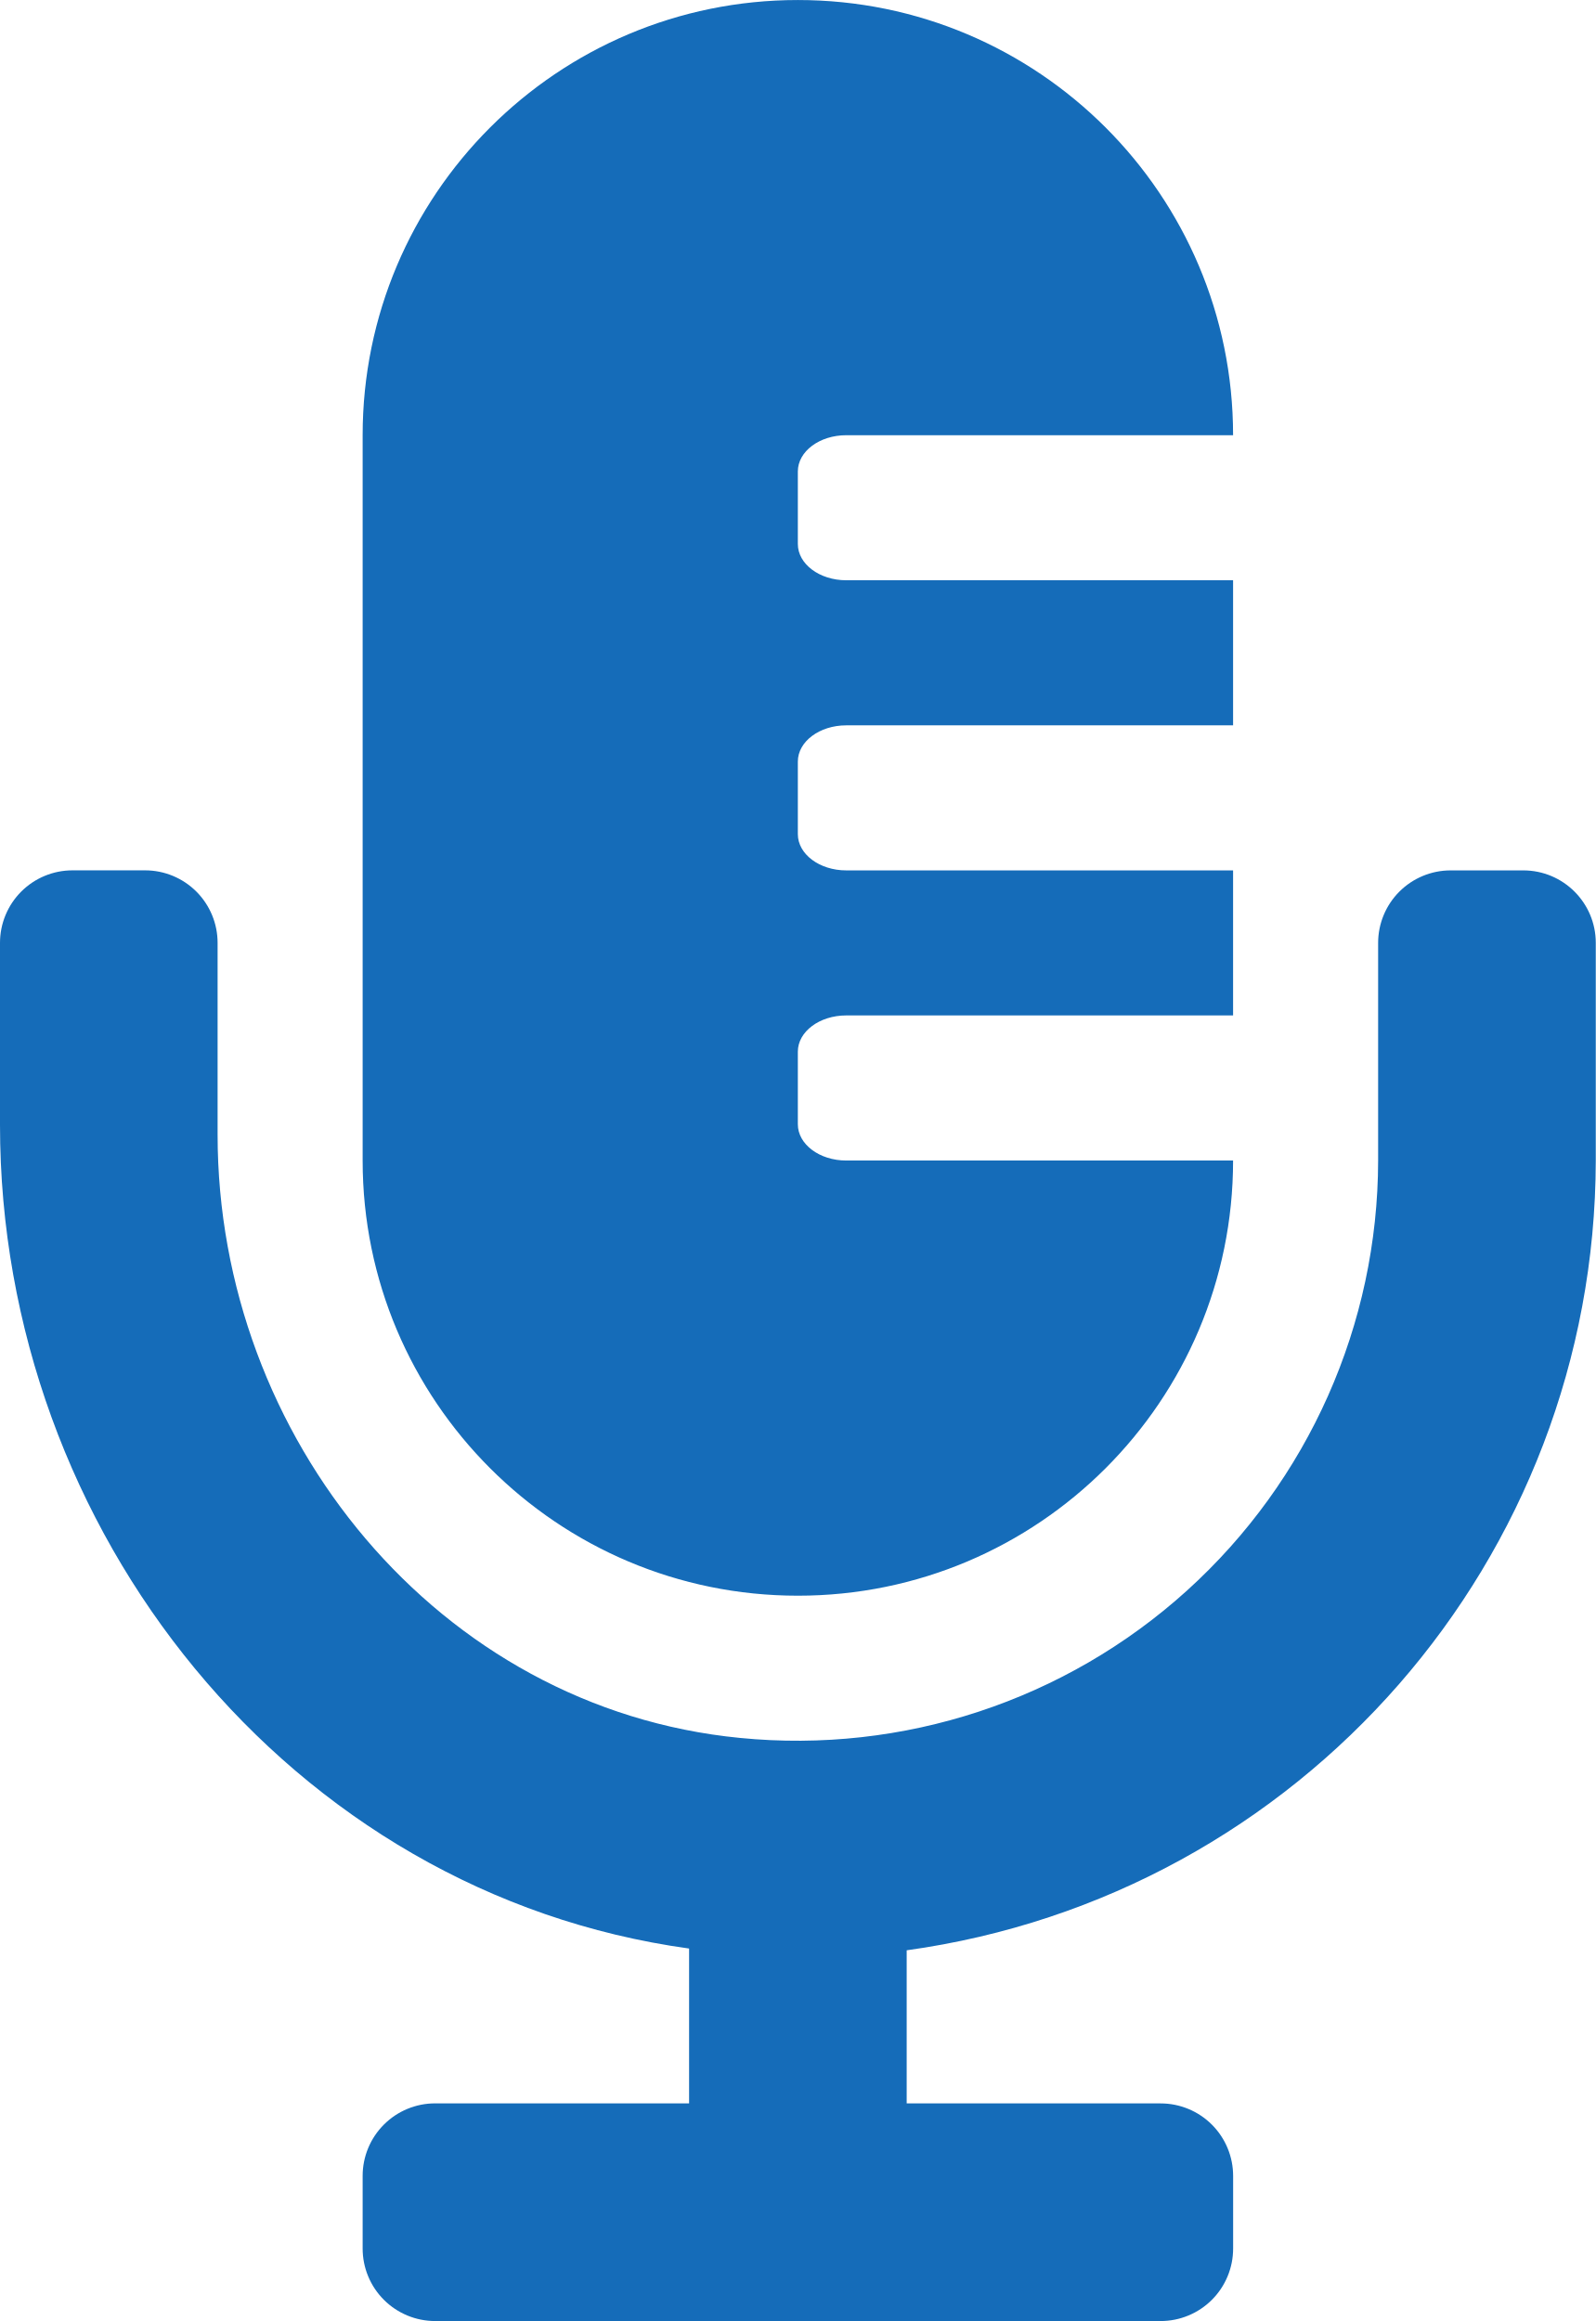
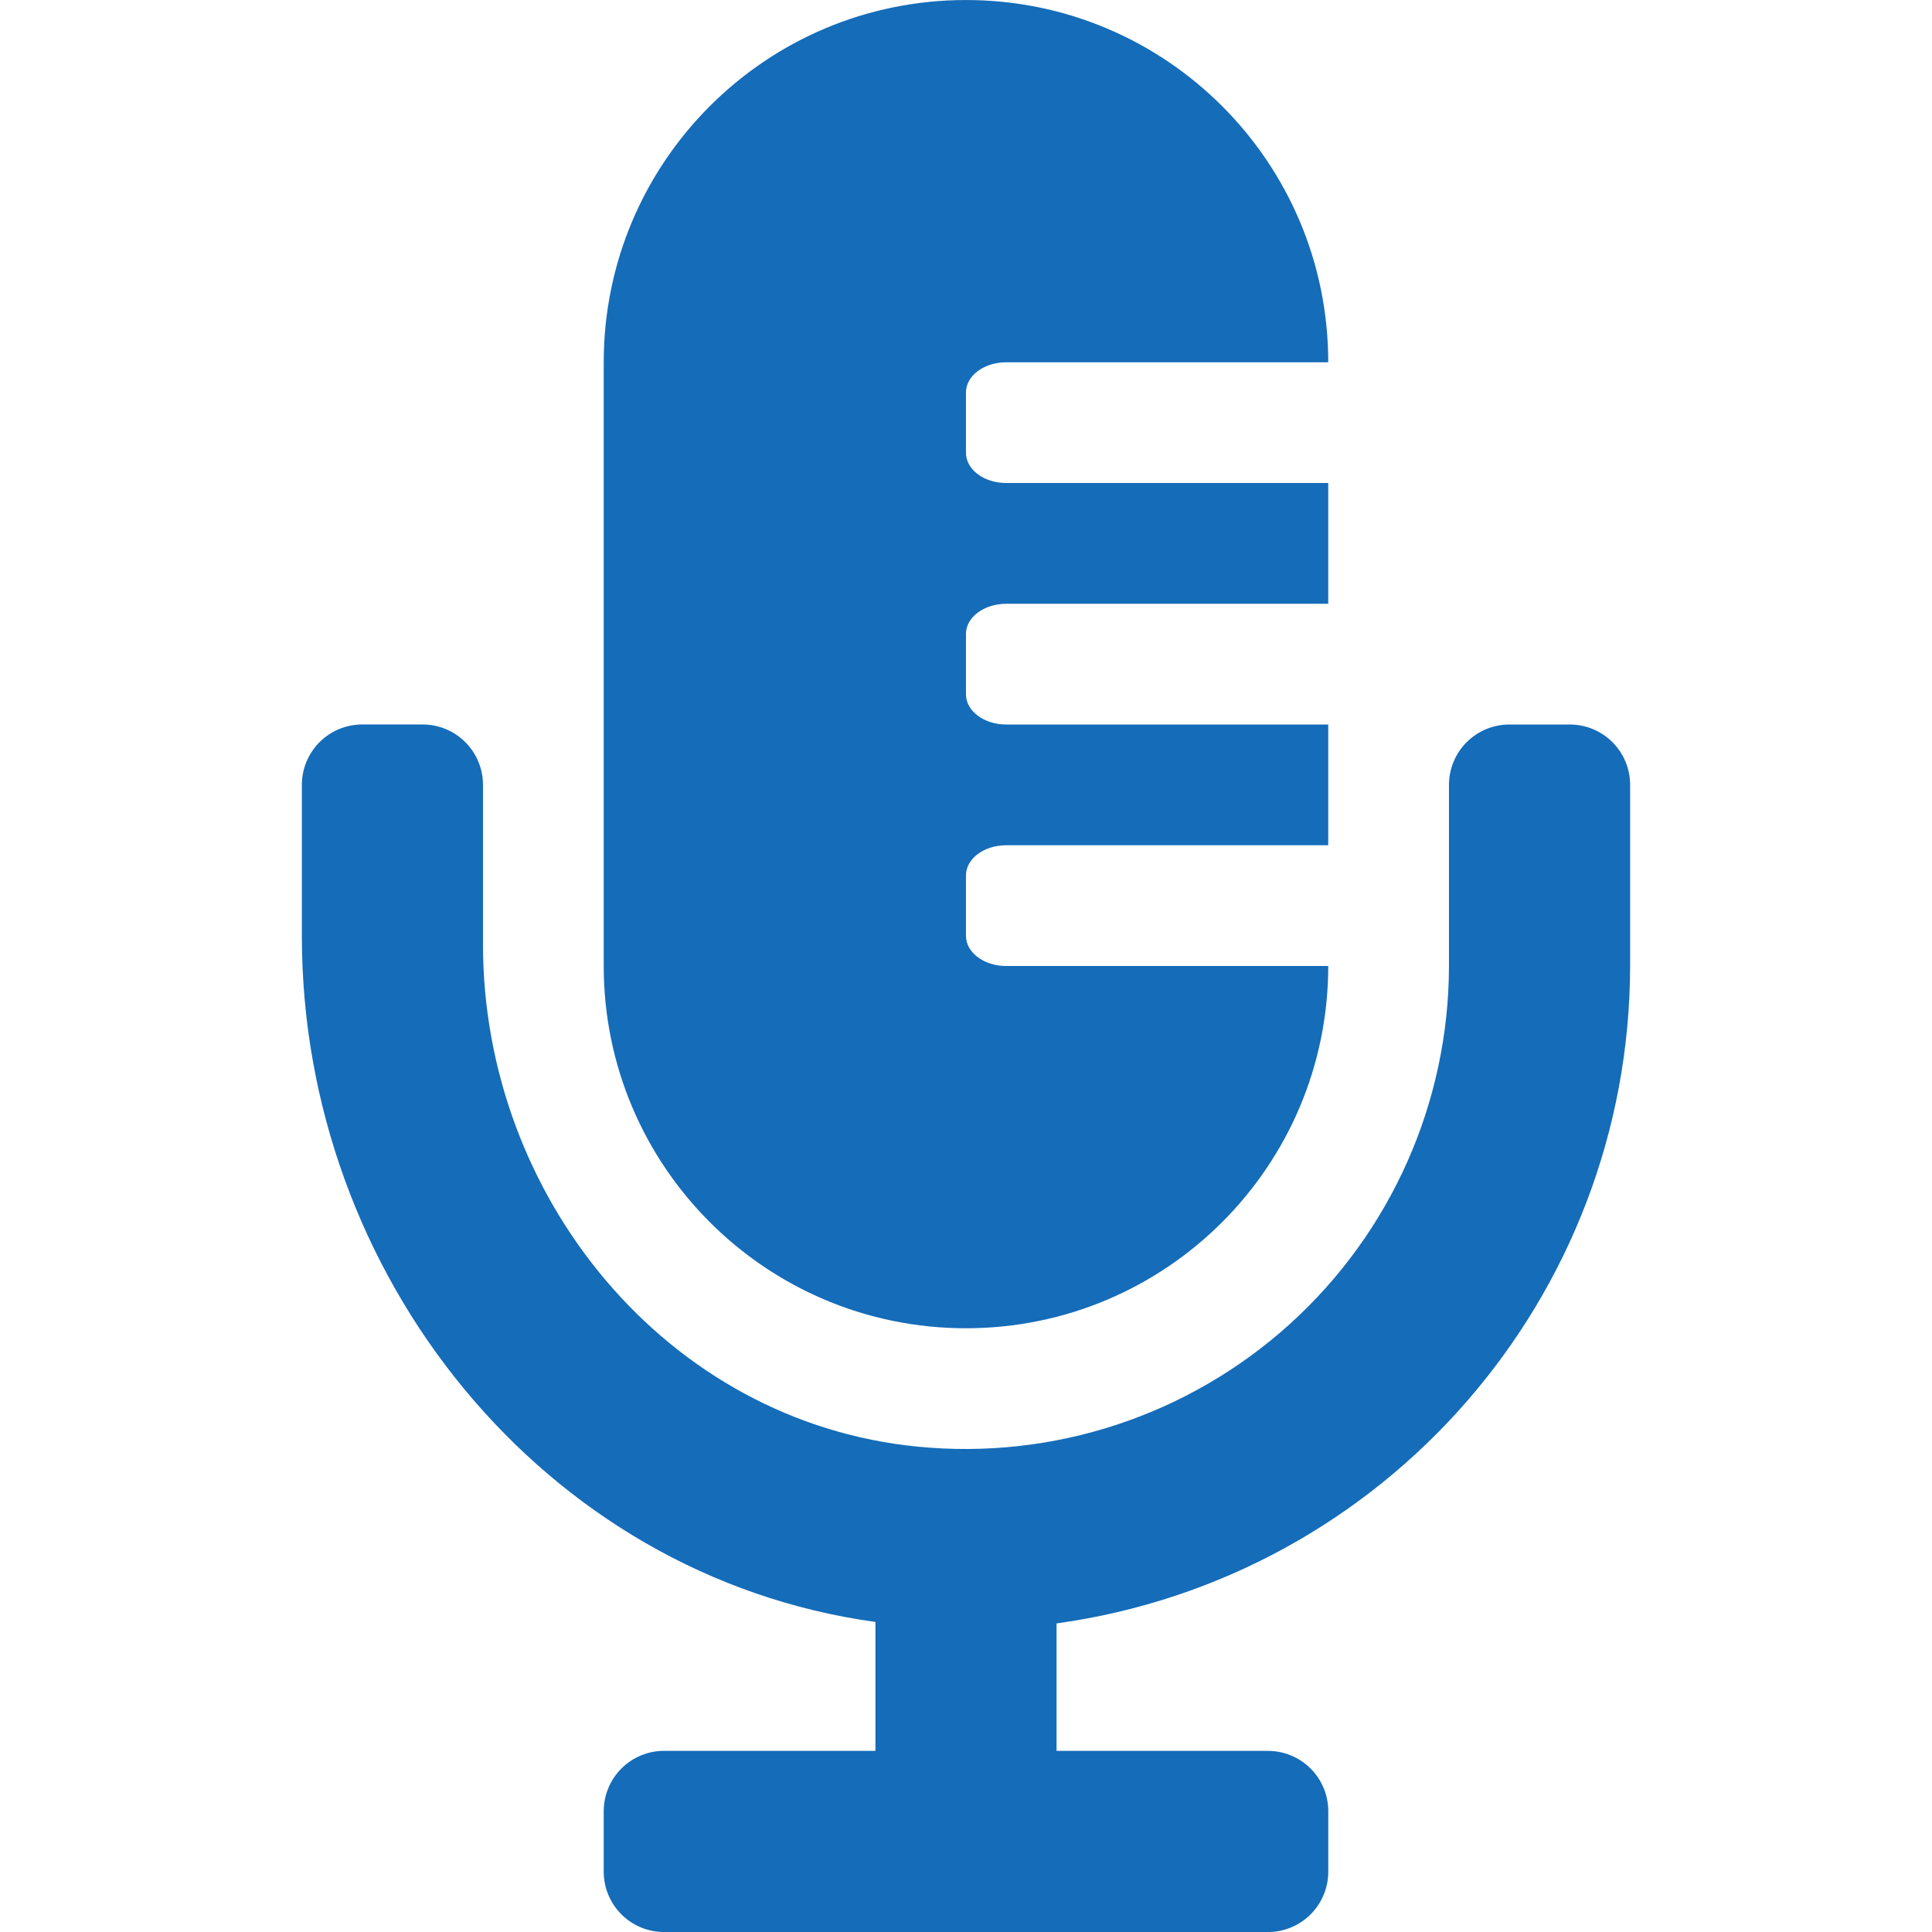
- <svg xmlns="http://www.w3.org/2000/svg" width="33.412" height="48.599" viewBox="0 0 33.412 48.599">
+ <svg xmlns="http://www.w3.org/2000/svg" width="30" height="30" viewBox="0 0 33.412 48.599">
  <defs>
    <style>.a{fill:#156cb9;}</style>
  </defs>
  <path class="a" d="M31.893,18.225H30.374a1.518,1.518,0,0,0-1.519,1.519V24.3A12.164,12.164,0,0,1,15.492,36.39C9.18,35.774,4.556,30.1,4.556,23.758V19.743a1.518,1.518,0,0,0-1.519-1.519H1.519A1.518,1.518,0,0,0,0,19.743v3.812C0,32.064,6.072,39.649,14.428,40.8v3.242H9.112a1.518,1.518,0,0,0-1.519,1.519V47.08A1.518,1.518,0,0,0,9.112,48.6H24.3a1.518,1.518,0,0,0,1.519-1.519V45.562A1.518,1.518,0,0,0,24.3,44.043H18.984V40.837A16.722,16.722,0,0,0,33.412,24.3V19.743A1.518,1.518,0,0,0,31.893,18.225ZM16.706,33.412A9.112,9.112,0,0,0,25.818,24.3h-8.1c-.559,0-1.013-.34-1.013-.759V22.021c0-.42.454-.759,1.013-.759h8.1V18.225h-8.1c-.559,0-1.013-.34-1.013-.759V15.947c0-.42.454-.759,1.013-.759h8.1V12.15h-8.1c-.559,0-1.013-.34-1.013-.759V9.872c0-.42.454-.759,1.013-.759h8.1a9.112,9.112,0,1,0-18.225,0V24.3A9.112,9.112,0,0,0,16.706,33.412Z" />
</svg>
